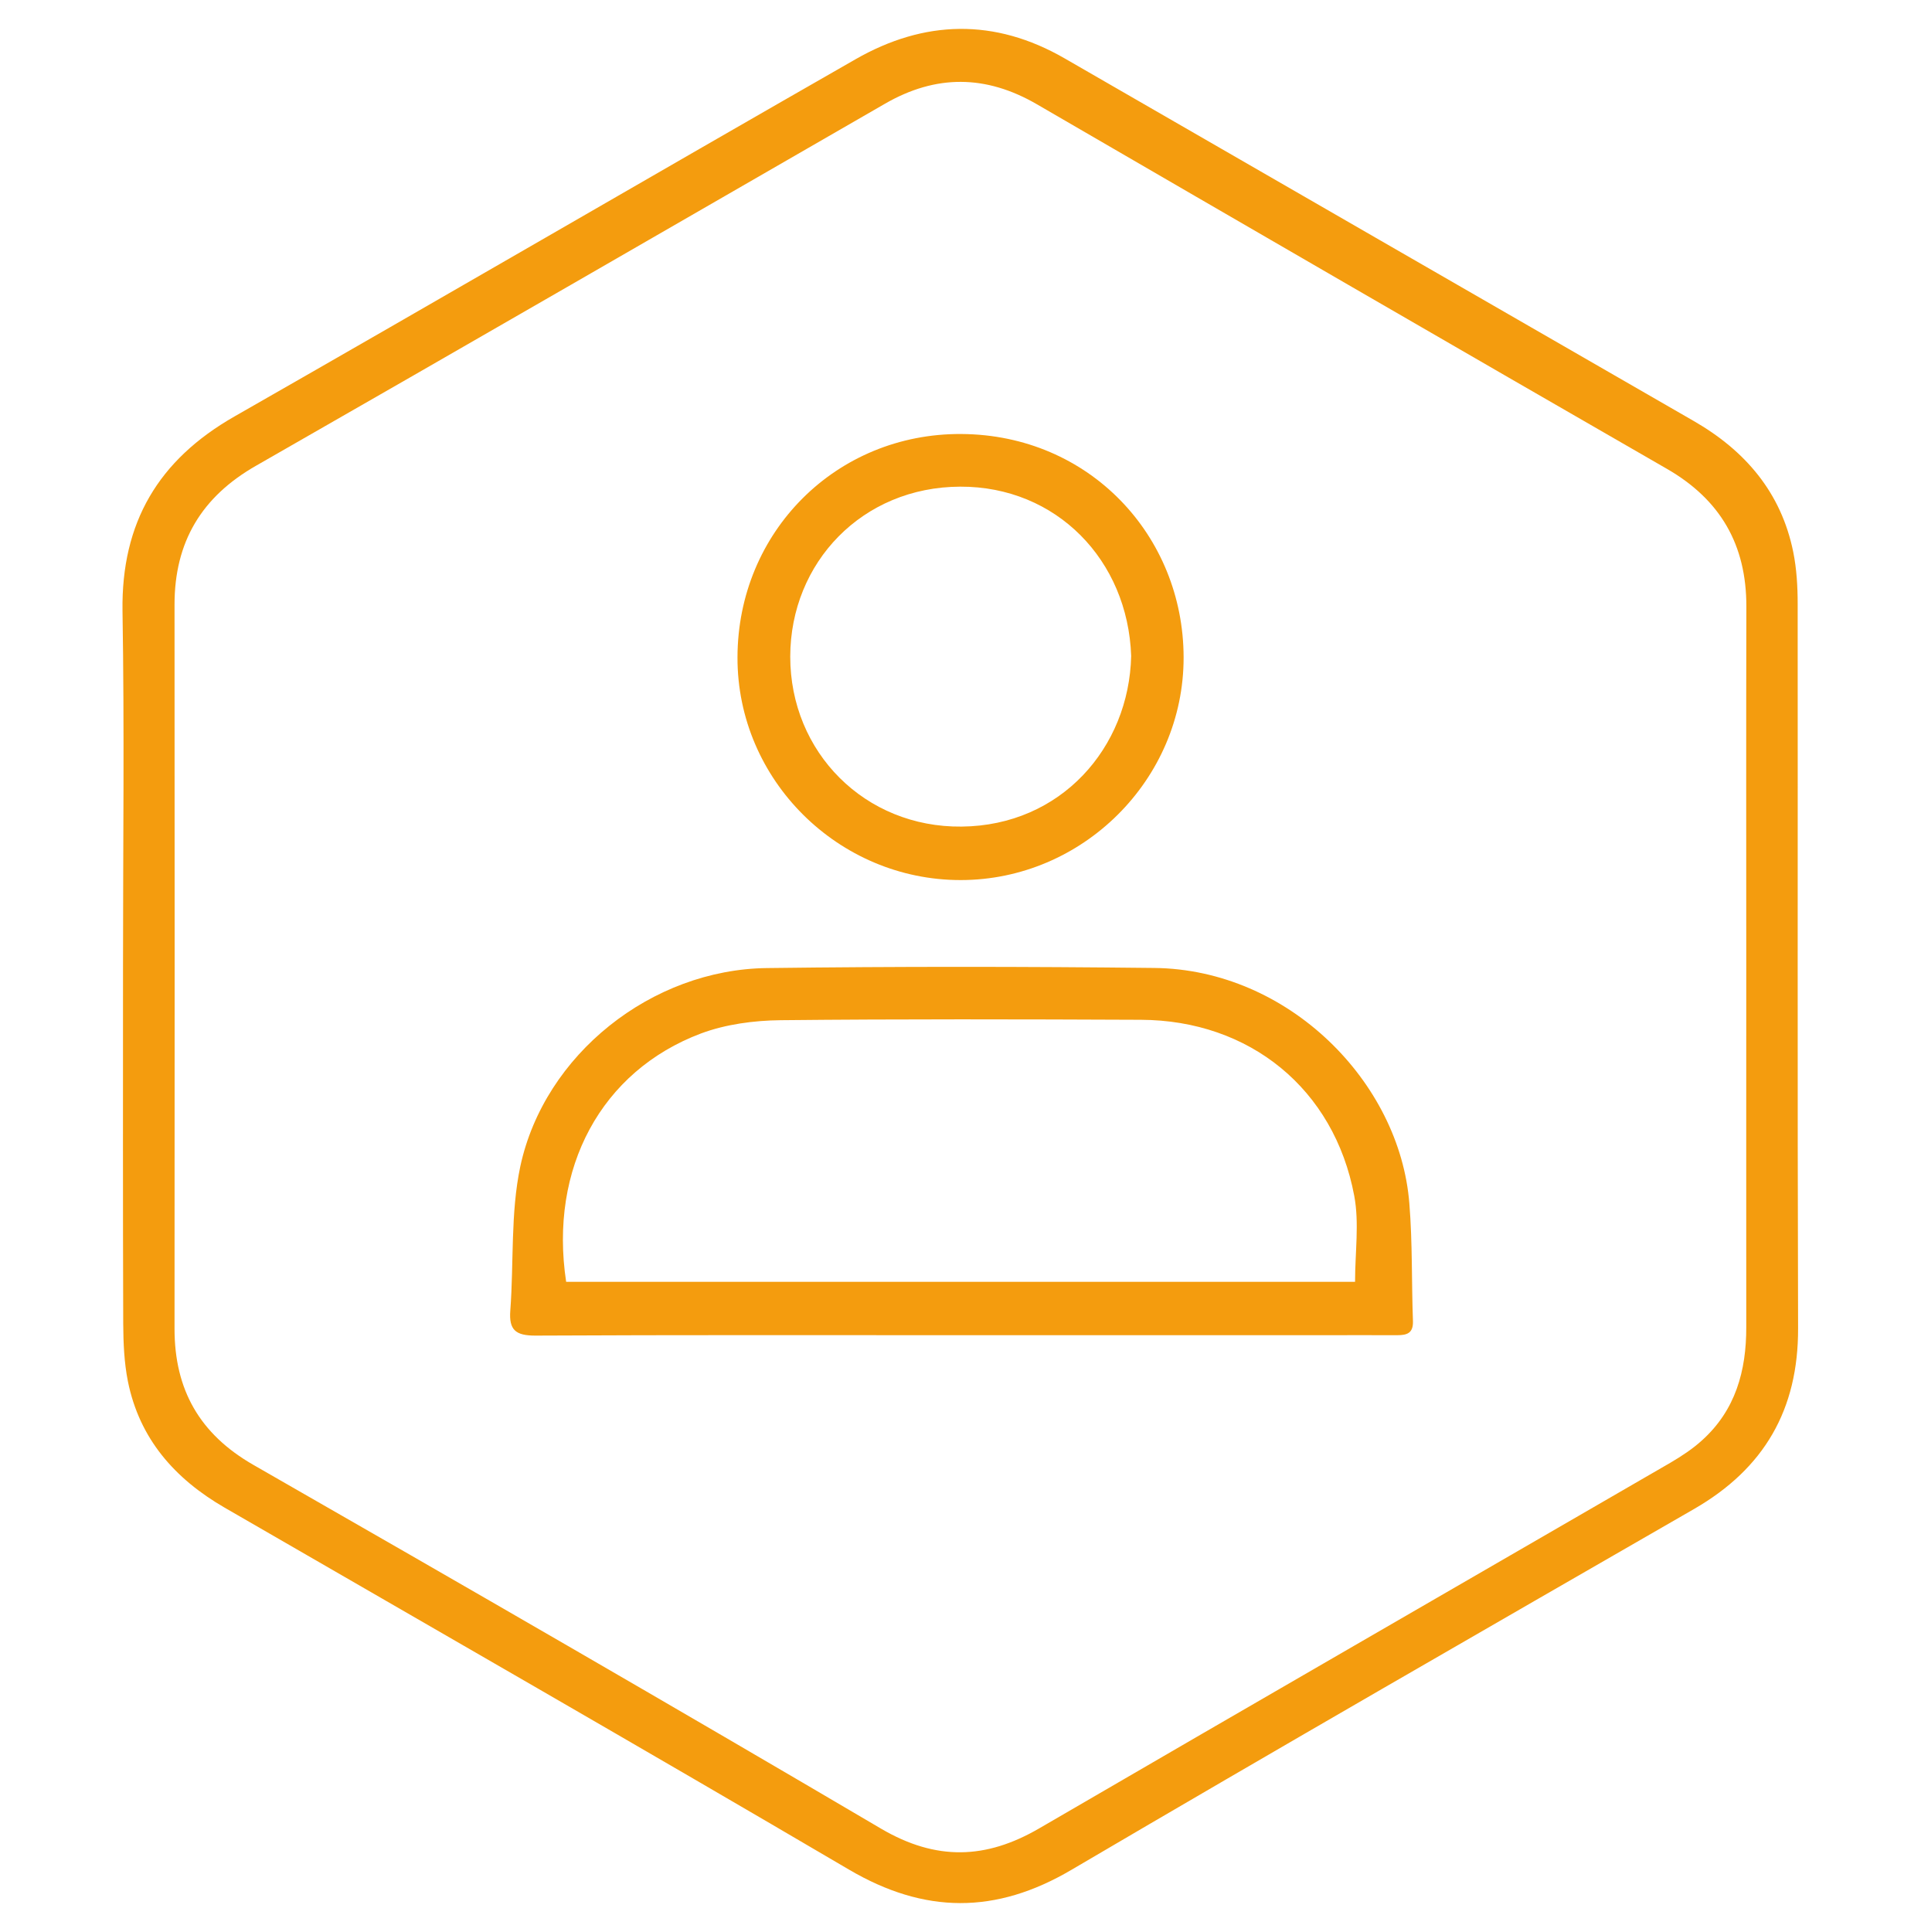
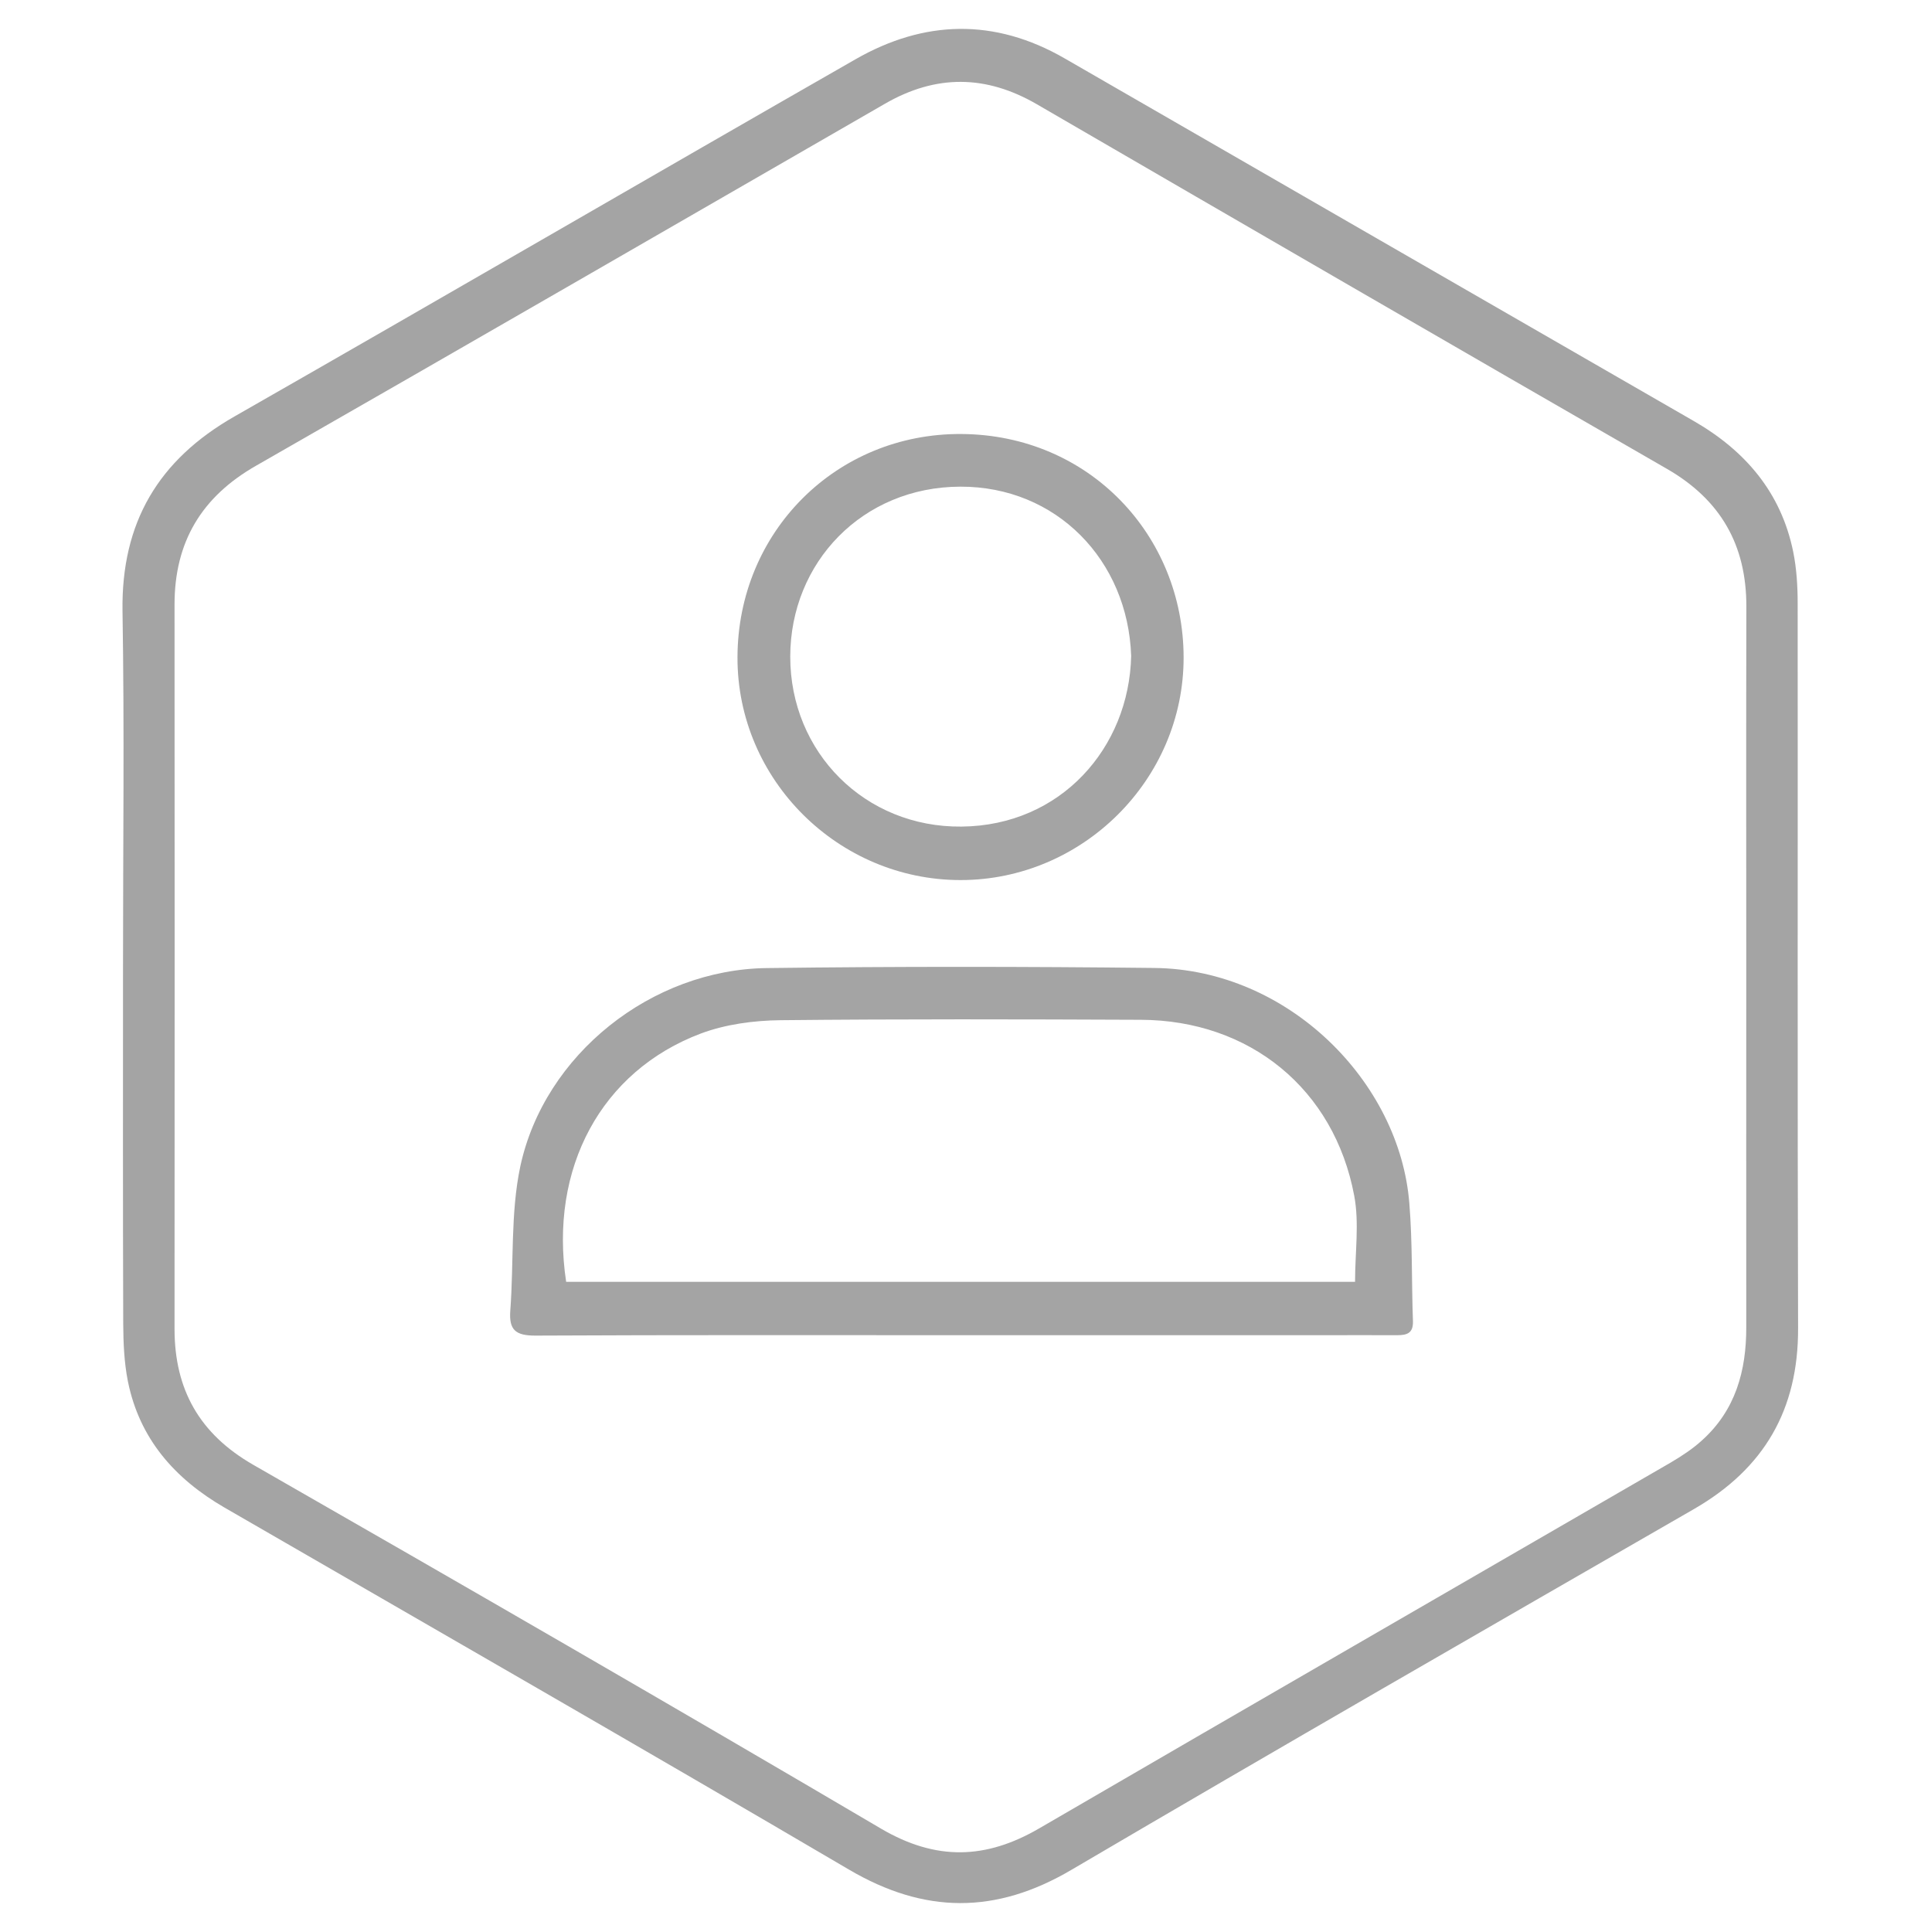
<svg xmlns="http://www.w3.org/2000/svg" version="1.1" id="Layer_1" x="0px" y="0px" width="18.641px" height="18.75px" viewBox="0 0 18.641 18.75" enable-background="new 0 0 18.641 18.75" xml:space="preserve">
  <g>
-     <path fill="#f49c0e" d="M1.194,9.368c0-1.147,0.014-2.294-0.005-3.44C1.177,5.071,1.537,4.463,2.277,4.041   c2.012-1.149,4.014-2.314,6.025-3.465c0.668-0.383,1.351-0.402,2.032-0.009c2.033,1.173,4.068,2.345,6.102,3.517   c0.502,0.288,0.852,0.695,0.969,1.273c0.033,0.163,0.043,0.335,0.043,0.502c0.002,2.344-0.003,4.688,0.004,7.031   c0.003,0.789-0.328,1.362-1.01,1.755c-2.017,1.162-4.037,2.323-6.045,3.503c-0.733,0.431-1.424,0.427-2.156-0.003   c-2.014-1.183-4.039-2.345-6.062-3.514c-0.483-0.28-0.826-0.668-0.938-1.227c-0.036-0.181-0.044-0.372-0.045-0.558   C1.192,11.687,1.194,10.528,1.194,9.368 M16.949,9.383c0-1.166-0.002-2.331,0.001-3.496c0.001-0.599-0.251-1.038-0.773-1.338   c-2.041-1.175-4.077-2.355-6.113-3.537C9.57,0.725,9.084,0.721,8.589,1.007C6.555,2.179,4.523,3.354,2.485,4.52   C1.956,4.822,1.694,5.26,1.694,5.867c0.002,2.344,0.001,4.687,0,7.03c0,0.59,0.244,1.021,0.766,1.32   c2.037,1.167,4.07,2.34,6.093,3.531c0.534,0.313,1.017,0.297,1.534-0.004c2.04-1.187,4.085-2.366,6.127-3.549   c0.107-0.063,0.214-0.133,0.305-0.216c0.326-0.293,0.431-0.676,0.43-1.099C16.948,11.714,16.949,10.549,16.949,9.383" />
-     <path fill="#f49c0e" d="M9.332,12.958c-1.379,0-2.757-0.003-4.136,0.004c-0.189,0-0.258-0.052-0.243-0.244   c0.035-0.466,0.001-0.945,0.097-1.398c0.234-1.088,1.276-1.912,2.395-1.925c1.253-0.016,2.506-0.015,3.759-0.001   c1.301,0.014,2.383,1.107,2.475,2.286c0.031,0.38,0.021,0.763,0.035,1.144c0.003,0.117-0.061,0.134-0.153,0.134   c-0.245-0.001-0.489,0-0.733,0H9.332z M13.152,12.44c0-0.288,0.042-0.57-0.008-0.835c-0.194-1.036-1.014-1.704-2.072-1.708   C9.906,9.892,8.741,9.889,7.575,9.901C7.317,9.904,7.044,9.94,6.803,10.03c-0.969,0.365-1.475,1.309-1.308,2.41H13.152z" />
-     <path fill="#f49c0e" d="M9.324,8.541C8.14,8.542,7.155,7.571,7.158,6.38C7.16,5.163,8.116,4.204,9.332,4.212   c1.242,0.008,2.154,0.987,2.156,2.167C11.49,7.568,10.505,8.541,9.324,8.541 M10.979,6.366c-0.032-0.93-0.726-1.646-1.659-1.643   C8.37,4.726,7.672,5.458,7.67,6.371C7.669,7.302,8.396,8.032,9.333,8.022C10.298,8.013,10.959,7.256,10.979,6.366" />
+     <path fill="#A4A4A4" d="M1.194,9.368c0-1.147,0.014-2.294-0.005-3.44C1.177,5.071,1.537,4.463,2.277,4.041   c2.012-1.149,4.014-2.314,6.025-3.465c0.668-0.383,1.351-0.402,2.032-0.009c2.033,1.173,4.068,2.345,6.102,3.517   c0.502,0.288,0.852,0.695,0.969,1.273c0.033,0.163,0.043,0.335,0.043,0.502c0.002,2.344-0.003,4.688,0.004,7.031   c0.003,0.789-0.328,1.362-1.01,1.755c-2.017,1.162-4.037,2.323-6.045,3.503c-0.733,0.431-1.424,0.427-2.156-0.003   c-2.014-1.183-4.039-2.345-6.062-3.514c-0.483-0.28-0.826-0.668-0.938-1.227c-0.036-0.181-0.044-0.372-0.045-0.558   C1.192,11.687,1.194,10.528,1.194,9.368 M16.949,9.383c0-1.166-0.002-2.331,0.001-3.496c0.001-0.599-0.251-1.038-0.773-1.338   c-2.041-1.175-4.077-2.355-6.113-3.537C9.57,0.725,9.084,0.721,8.589,1.007C6.555,2.179,4.523,3.354,2.485,4.52   C1.956,4.822,1.694,5.26,1.694,5.867c0.002,2.344,0.001,4.687,0,7.03c0,0.59,0.244,1.021,0.766,1.32   c2.037,1.167,4.07,2.34,6.093,3.531c0.534,0.313,1.017,0.297,1.534-0.004c2.04-1.187,4.085-2.366,6.127-3.549   c0.107-0.063,0.214-0.133,0.305-0.216c0.326-0.293,0.431-0.676,0.43-1.099C16.948,11.714,16.949,10.549,16.949,9.383" />
+     <path fill="#A4A4A4" d="M9.332,12.958c-1.379,0-2.757-0.003-4.136,0.004c-0.189,0-0.258-0.052-0.243-0.244   c0.035-0.466,0.001-0.945,0.097-1.398c0.234-1.088,1.276-1.912,2.395-1.925c1.253-0.016,2.506-0.015,3.759-0.001   c1.301,0.014,2.383,1.107,2.475,2.286c0.031,0.38,0.021,0.763,0.035,1.144c0.003,0.117-0.061,0.134-0.153,0.134   c-0.245-0.001-0.489,0-0.733,0H9.332z M13.152,12.44c0-0.288,0.042-0.57-0.008-0.835c-0.194-1.036-1.014-1.704-2.072-1.708   C9.906,9.892,8.741,9.889,7.575,9.901C7.317,9.904,7.044,9.94,6.803,10.03c-0.969,0.365-1.475,1.309-1.308,2.41H13.152z" />
+     <path fill="#A4A4A4" d="M9.324,8.541C8.14,8.542,7.155,7.571,7.158,6.38C7.16,5.163,8.116,4.204,9.332,4.212   c1.242,0.008,2.154,0.987,2.156,2.167C11.49,7.568,10.505,8.541,9.324,8.541 M10.979,6.366c-0.032-0.93-0.726-1.646-1.659-1.643   C8.37,4.726,7.672,5.458,7.67,6.371C7.669,7.302,8.396,8.032,9.333,8.022C10.298,8.013,10.959,7.256,10.979,6.366" />
  </g>
</svg>
